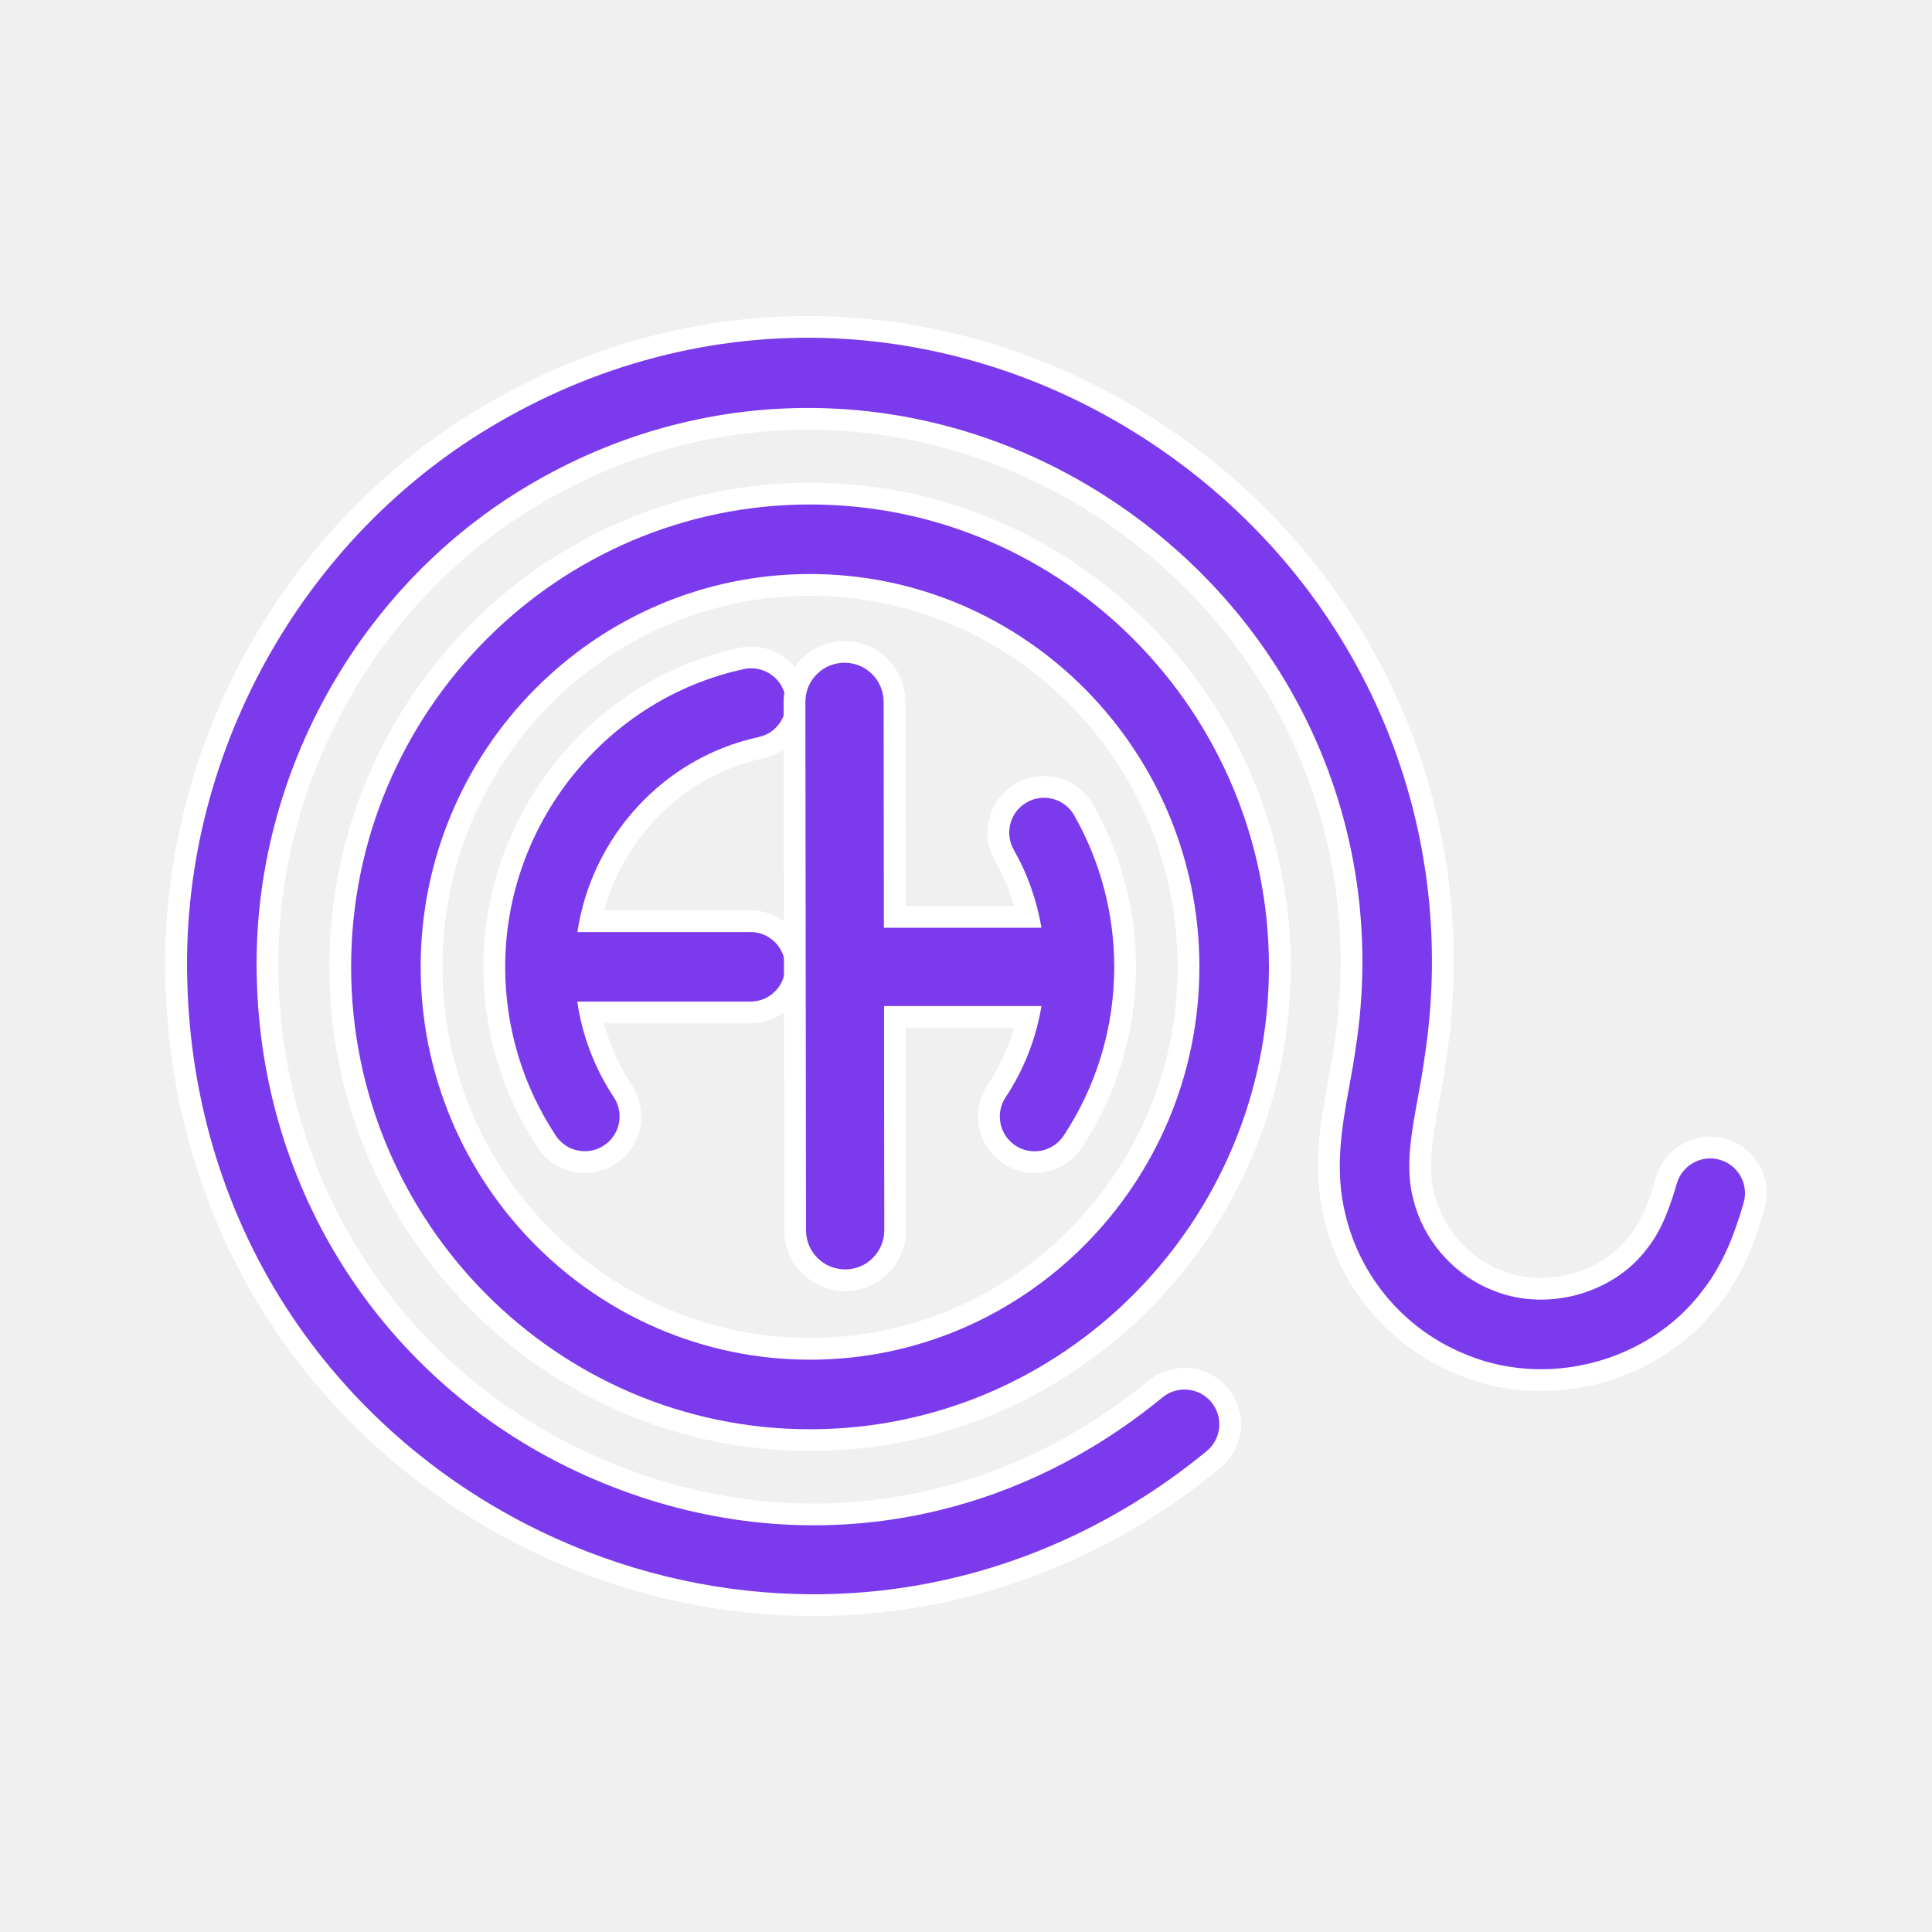
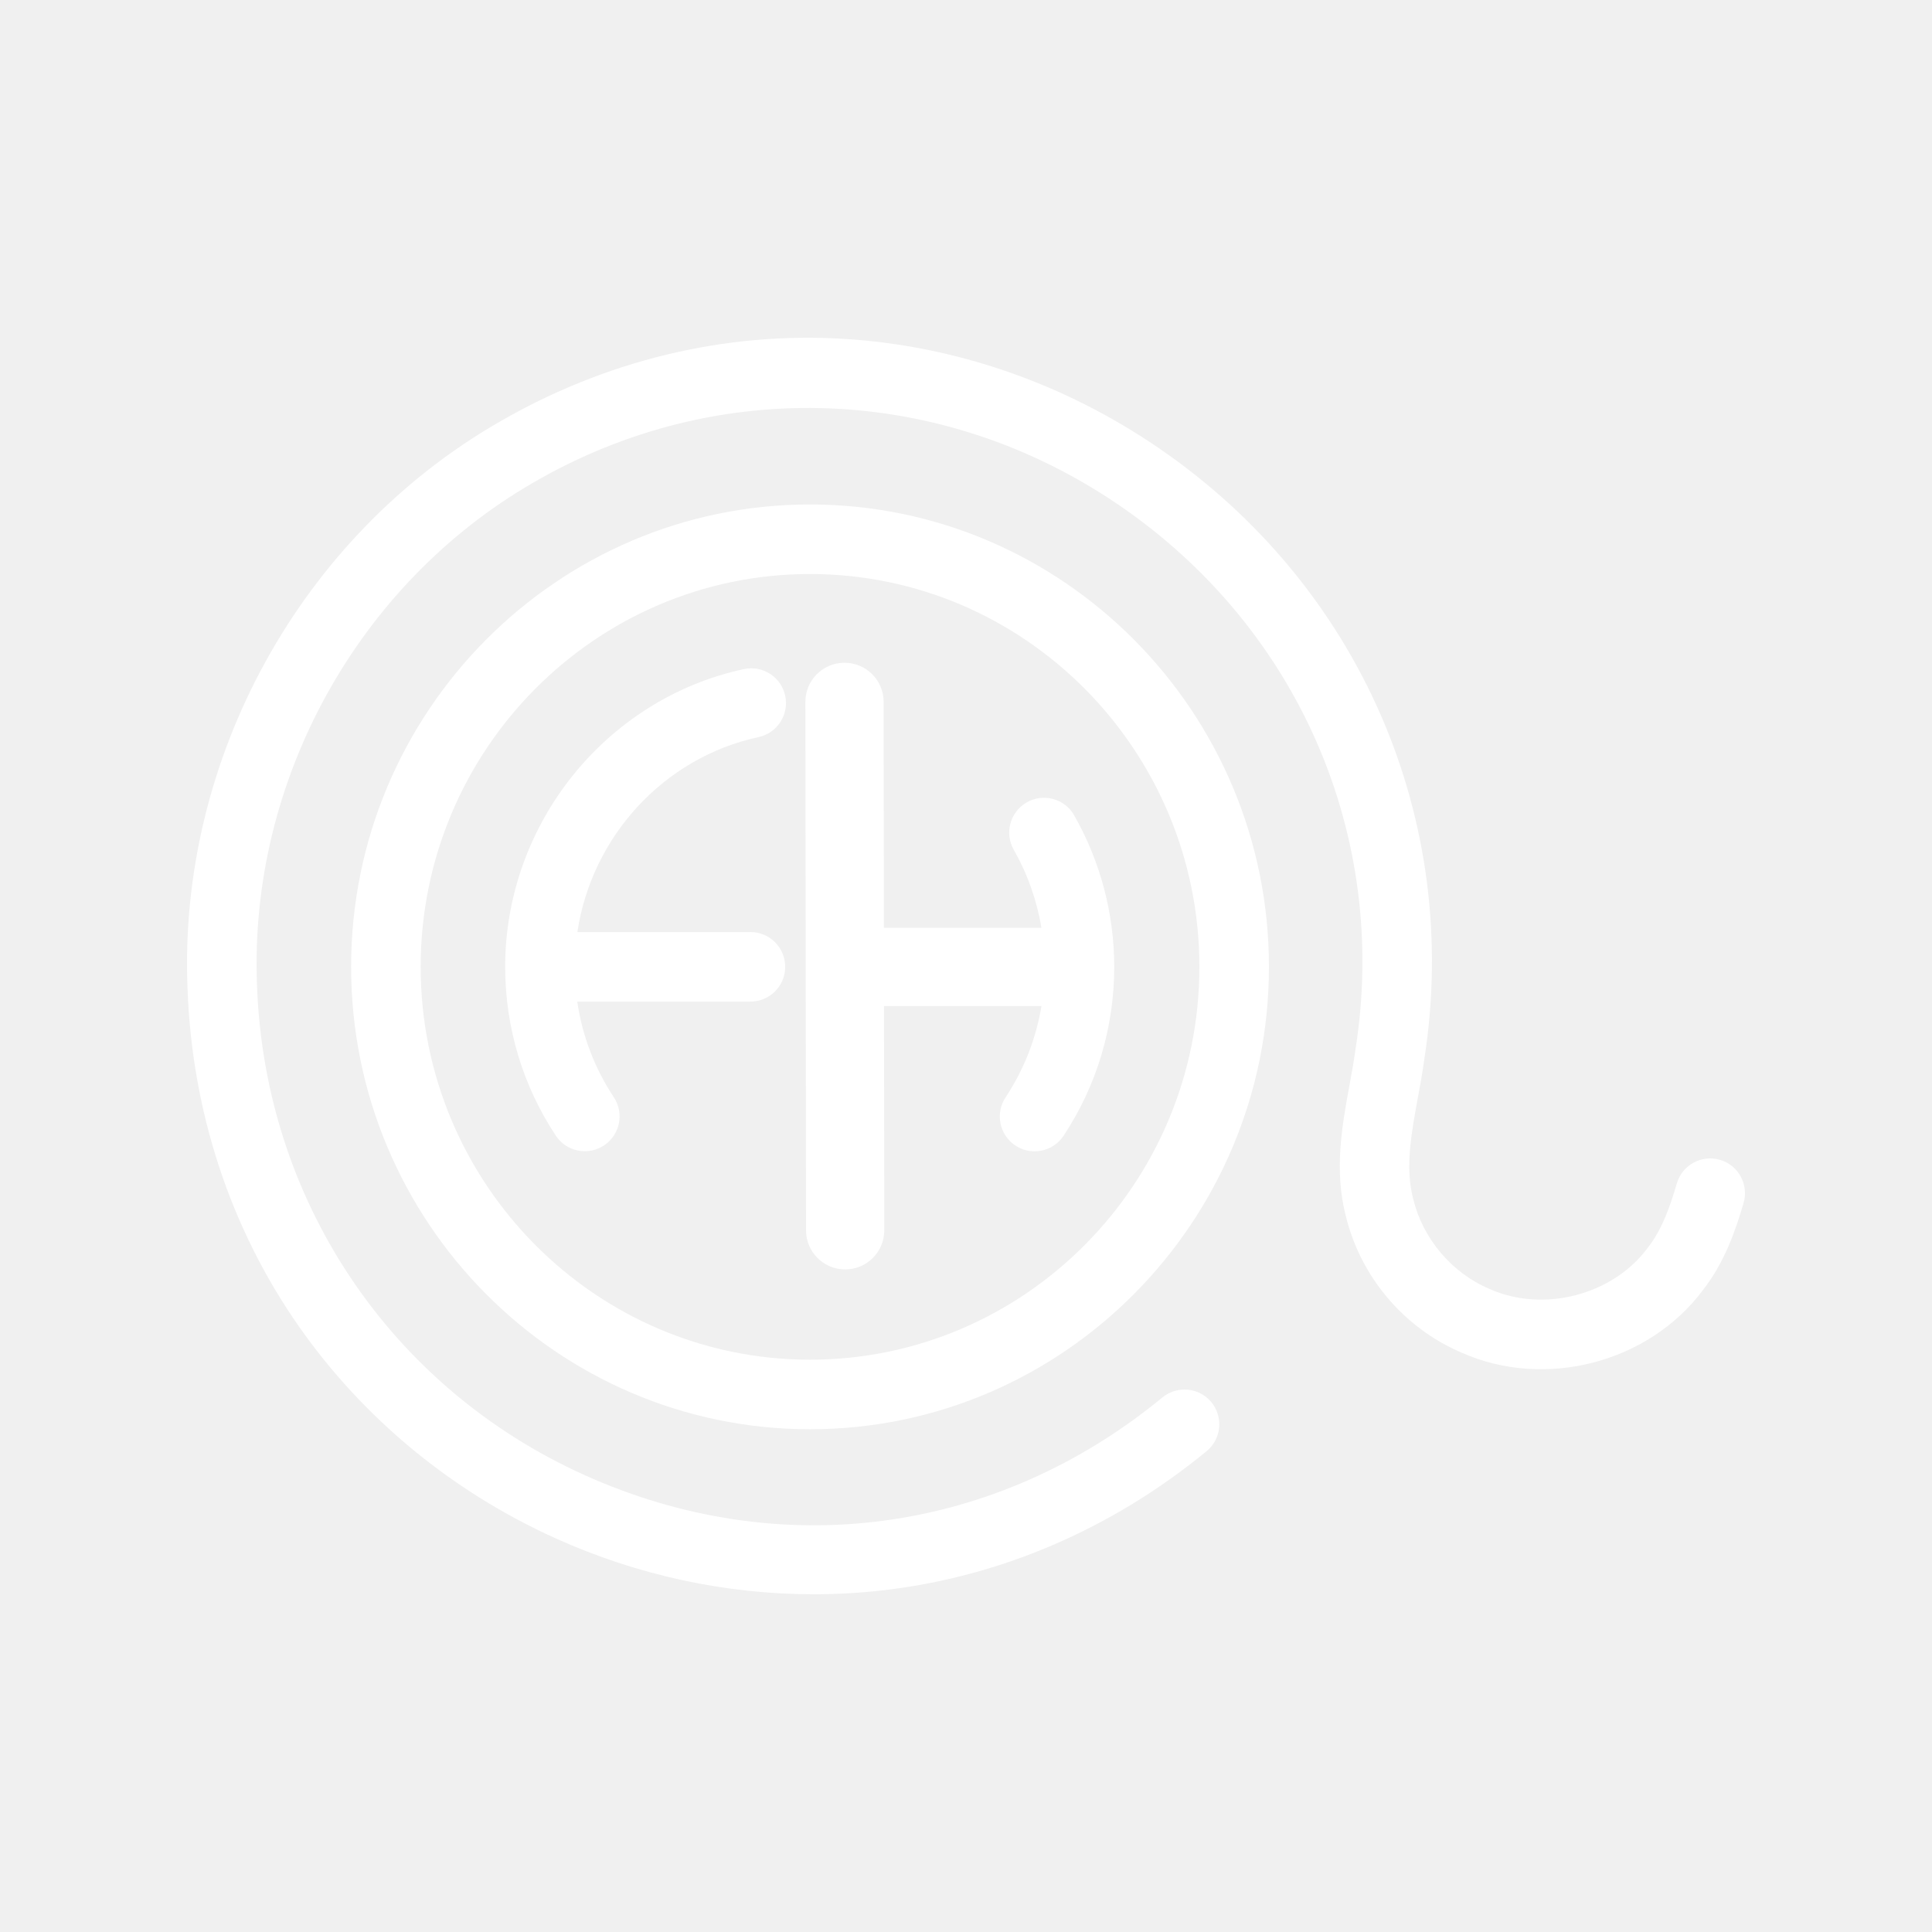
<svg xmlns="http://www.w3.org/2000/svg" viewBox="0 0 400 400" role="img" aria-label="FilamentHub">
-   <g fill="#7c3aed" stroke="#ffffff" stroke-width="10" stroke-linejoin="round" stroke-linecap="round" paint-order="stroke fill" transform="translate(38.72 69.93) scale(0.9)">
+   <g fill="#ffffff" transform="translate(38.72 69.93) scale(0.9)">
    <path d="M143.32,251.09c-58.21,0-105.57-47.72-105.57-106.37s47.36-106.37,105.57-106.37,105.57,47.72,105.57,106.37-47.36,106.37-105.57,106.37ZM143.32,54.35c-49.39,0-89.57,40.54-89.57,90.37s40.18,90.37,89.57,90.37,89.57-40.54,89.57-90.37-40.18-90.37-89.57-90.37Z" />
    <path d="M129.62,136.72h-39.82c3.28-21.9,19.8-40.14,41.68-44.86,4.32-.93,7.06-5.19,6.13-9.51-.93-4.32-5.19-7.06-9.51-6.13-31.82,6.87-54.91,35.68-54.91,68.5,0,13.89,4.03,27.32,11.65,38.83,1.54,2.32,4.08,3.58,6.68,3.58,1.52,0,3.05-.43,4.41-1.33,3.68-2.44,4.69-7.4,2.25-11.09-4.41-6.66-7.26-14.15-8.41-22h39.84c4.42,0,8-3.58,8-8s-3.58-8-8-8Z" />
    <path d="M204.09,109.86c-2.19-3.84-7.08-5.18-10.91-2.98-3.84,2.19-5.17,7.08-2.99,10.91,3.16,5.55,5.31,11.63,6.36,17.94h-36.24l-.06-51.98c0-4.97-4.03-8.99-9-8.99h-.01c-4.97,0-9,4.04-8.99,9.01l.15,121.56c0,4.97,4.03,8.99,9,8.99h.01c4.97,0,9-4.04,8.99-9.01l-.06-51.58h36.22c-1.24,7.49-4.03,14.63-8.25,21-2.44,3.68-1.43,8.65,2.25,11.09,1.36.9,2.89,1.33,4.41,1.33,2.59,0,5.14-1.26,6.68-3.58,7.62-11.51,11.65-24.94,11.65-38.83,0-12.24-3.19-24.3-9.21-34.86Z" />
    <path d="M144.15,289.05c-20.28,0-40.54-4.37-59.39-12.88-23.87-10.78-44.3-27.66-59.09-48.83C9.93,204.81,1.09,177.89.11,149.5-1.98,96.81,26.11,45.75,71.67,19.46,96.19,5.22,123.66-1.42,151.11.25c25.66,1.57,50.71,10.25,72.42,25.12,46.3,31.69,69.71,85.55,61.1,140.6-.41,3.03-.96,6.05-1.5,8.96-1.51,8.22-2.93,15.98-1.07,23.11l.04.14c2.18,9.05,8.87,16.95,17.45,20.6l.12.05c12.35,5.51,28.27,1.4,36.26-9.36l.14-.18c3.3-4.18,5.21-9.8,6.65-14.74,1.24-4.24,5.67-6.68,9.92-5.44,4.24,1.23,6.68,5.67,5.44,9.92-1.86,6.39-4.43,13.77-9.38,20.08-12.49,16.71-36.31,22.88-55.49,14.36-13.29-5.68-23.24-17.44-26.65-31.48-2.72-10.53-.83-20.85.84-29.95.53-2.88,1.03-5.61,1.39-8.29l.03-.18c7.68-48.92-13.13-96.81-54.32-125-40.75-27.88-92.4-29.9-134.81-5.27C39.19,56.68,14.24,102.05,16.1,148.9c1.7,49.34,30.54,92.5,75.25,112.69,45.01,20.32,94.75,13.66,133.04-17.82,3.41-2.8,8.46-2.31,11.26,1.1,2.81,3.41,2.31,8.46-1.1,11.26-21.79,17.91-47.62,28.99-74.7,32.04-5.22.59-10.46.88-15.7.88Z" />
  </g>
</svg>
